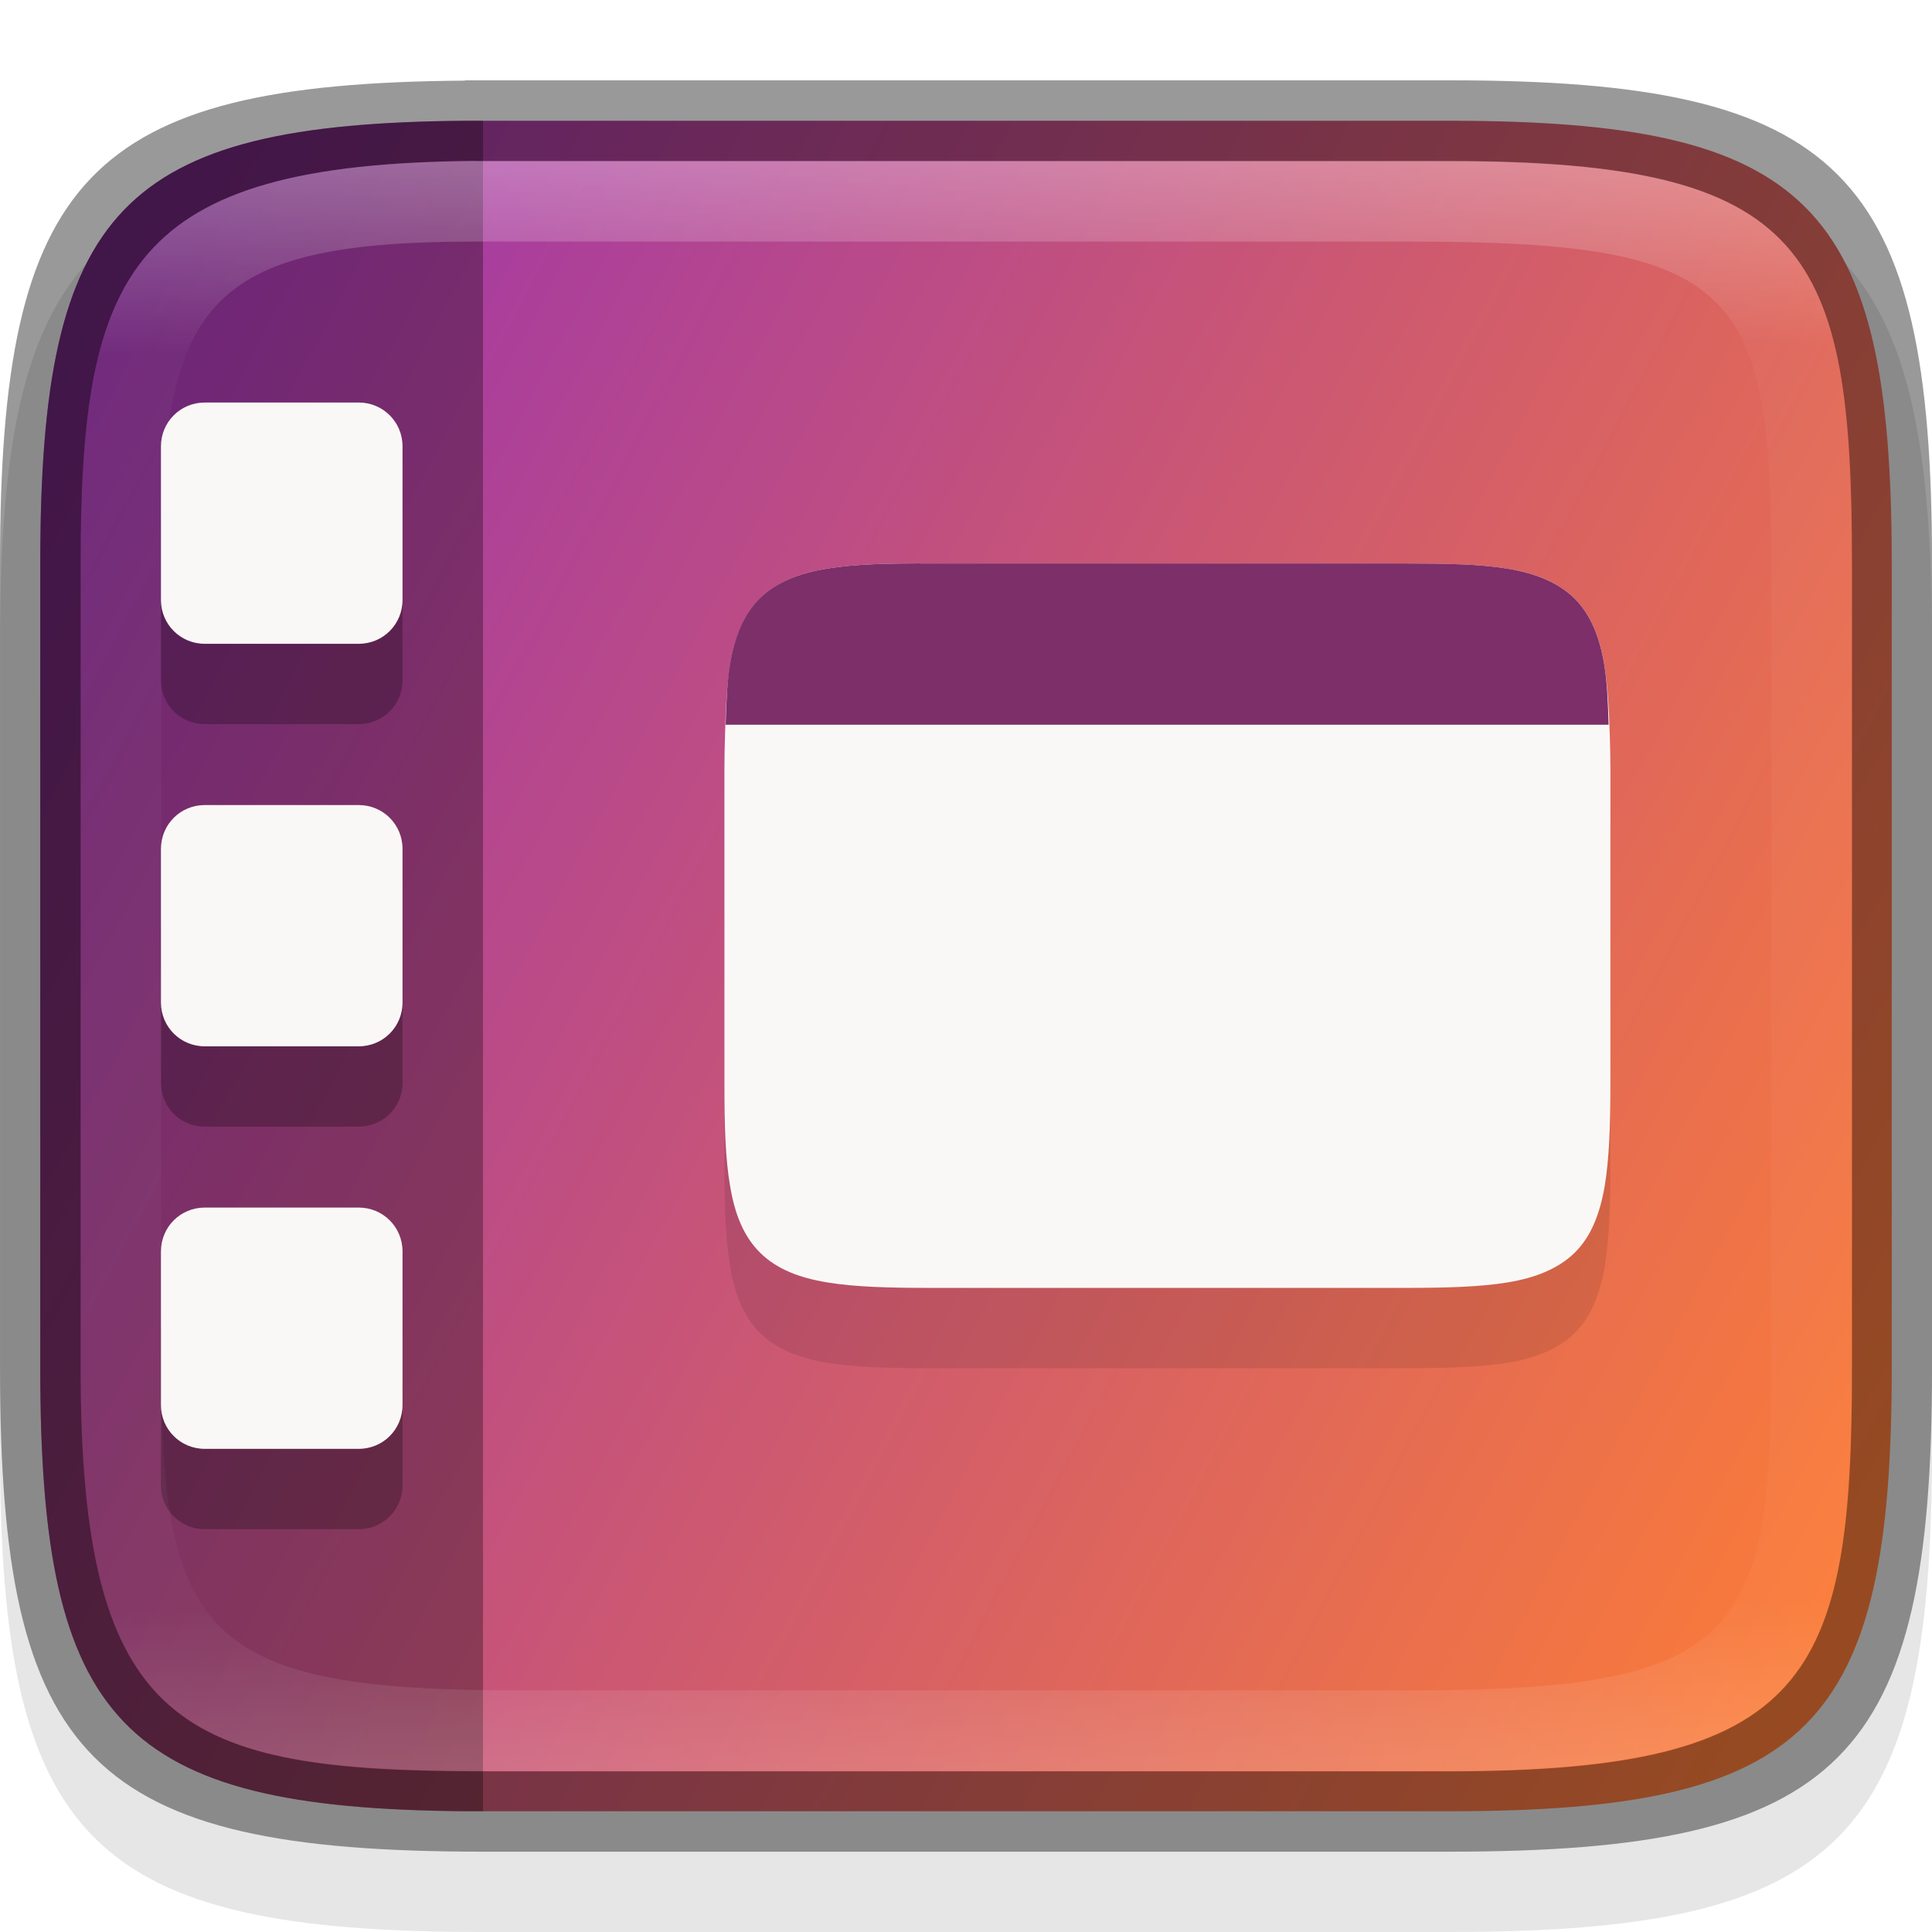
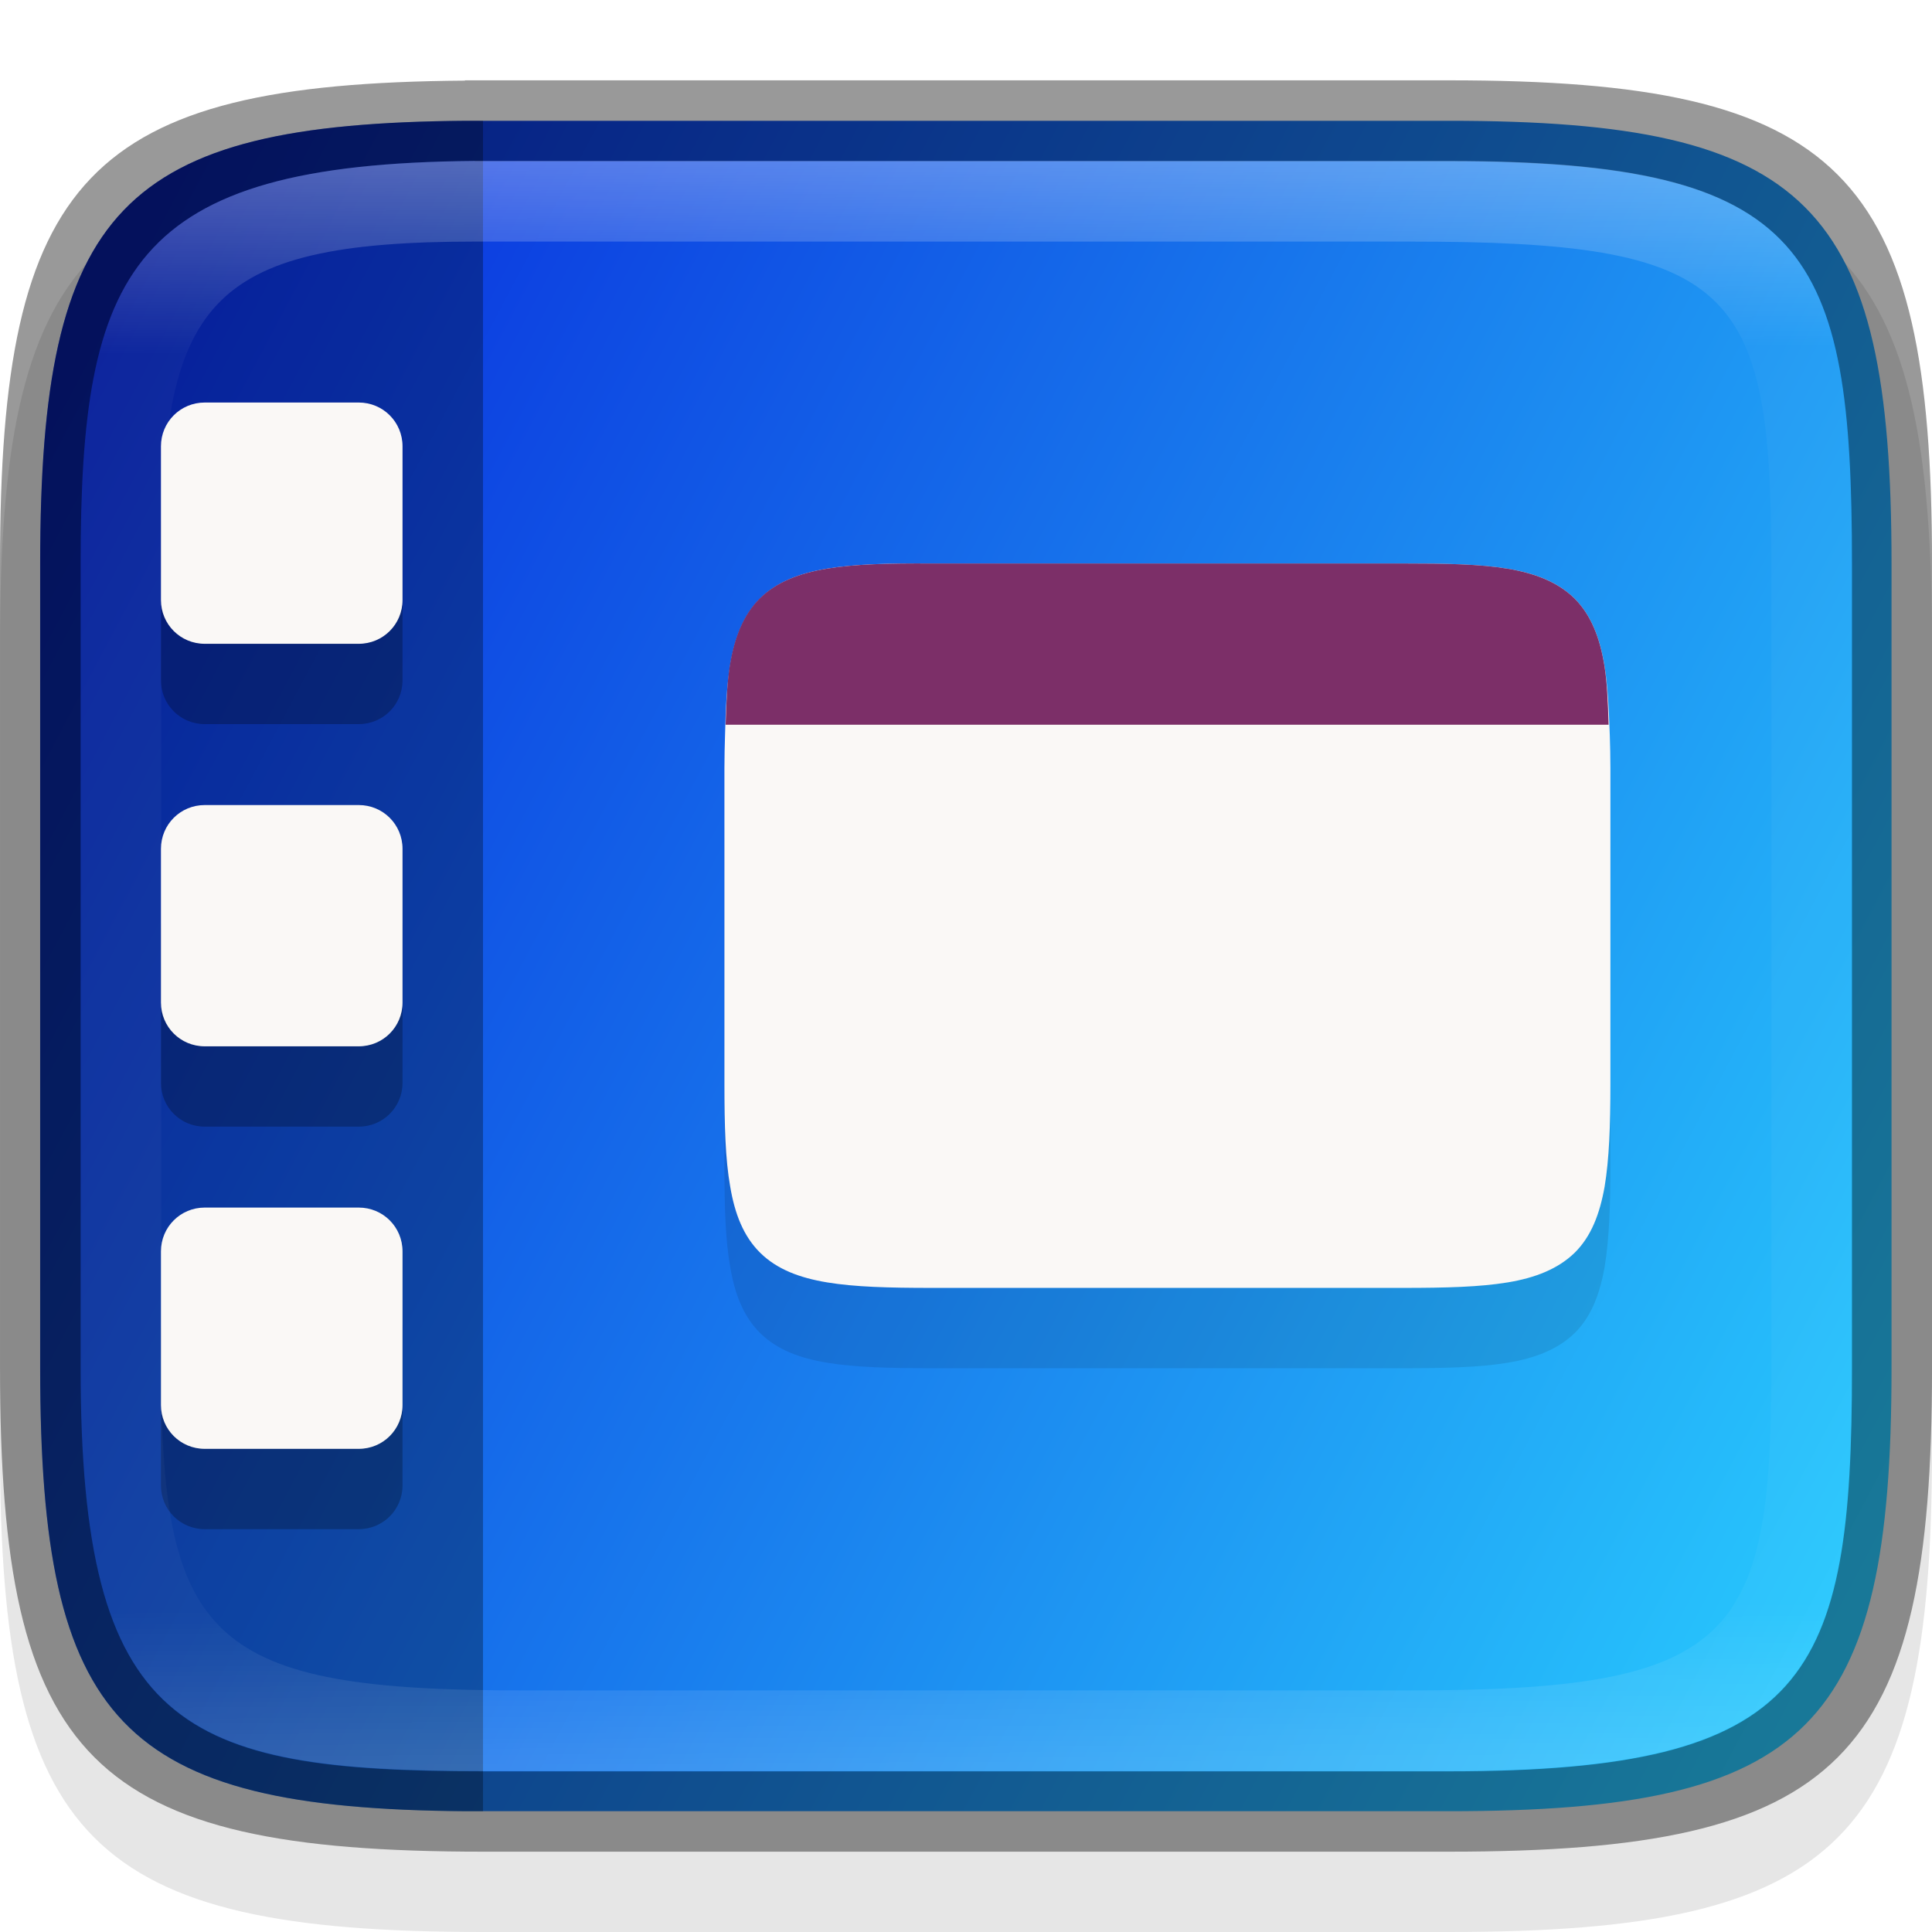
<svg xmlns="http://www.w3.org/2000/svg" xmlns:xlink="http://www.w3.org/1999/xlink" width="24" height="24" viewBox="0 0 6.35 6.35" version="1.1" id="svg5013">
  <defs id="defs5010">
    <linearGradient xlink:href="#linearGradient1871" id="linearGradient1873" x1="10.573" y1="1.222" x2="10.806" y2="46.701" gradientUnits="userSpaceOnUse" gradientTransform="matrix(0.1202652,0,0,0.1161585,0.2886364,0.3871951)" />
    <linearGradient id="linearGradient1871">
      <stop style="stop-color:#ffffff;stop-opacity:1;" offset="0" id="stop1867" />
      <stop style="stop-color:#ffffff;stop-opacity:0.1" offset="0.12" id="stop2515" />
      <stop style="stop-color:#ffffff;stop-opacity:0.102" offset="0.9" id="stop2581" />
      <stop style="stop-color:#ffffff;stop-opacity:0.502" offset="1" id="stop1869" />
    </linearGradient>
-     <linearGradient xlink:href="#linearGradient2290" id="linearGradient2292" x1="8.618" y1="6.489" x2="-0.151" y2="1.977" gradientUnits="userSpaceOnUse" gradientTransform="matrix(2.736899,0,0,2.659667,0.4137933,0.740741)" />
-     <linearGradient id="linearGradient2290">
-       <stop style="stop-color:#fb7c38;stop-opacity:1" offset="0" id="stop2286" />
-       <stop style="stop-color:#9b33ae;stop-opacity:1" offset="1" id="stop2288" />
+     <linearGradient xlink:href="#linearGradient3598" id="linearGradient2292-3" x1="8.618" y1="6.489" x2="-0.151" y2="1.977" gradientUnits="userSpaceOnUse" gradientTransform="matrix(0.7241379,0,0,0.7037037,0.1094828,0.1959877)" />
+     <linearGradient id="linearGradient3598">
+       <stop style="stop-color:#28c8fd;stop-opacity:1" offset="0" id="stop3594" />
+       <stop style="stop-color:#0829dc;stop-opacity:1" offset="1" id="stop3596" />
    </linearGradient>
  </defs>
  <path d="M 1.528,0.529 C 0.288,0.538 1.6249999e-8,0.847 1.6249999e-8,2.117 V 4.763 C 1.6249999e-8,6.052 0.298,6.35 1.587,6.35 h 3.175 C 6.052,6.35 6.35,6.052 6.35,4.763 V 2.117 C 6.35,0.827 6.052,0.529 4.763,0.529 h -3.175 c -0.02,0 -0.04,-1.48e-4 -0.06,0 z" style="opacity:0.1;fill:#000000;stroke-width:0.265;stroke-linecap:round;stroke-linejoin:round" id="path9125" />
-   <path id="rect7669" style="fill:#808080;stroke-width:0.265;stroke-linecap:round;stroke-linejoin:round" d="M 1.797,0.661 C 0.661,0.67 0.397,0.953 0.397,2.117 v 2.117 c 0,1.164 0.264,1.447 1.4,1.455 h 0.055 2.646 c 1.182,0 1.455,-0.273 1.455,-1.455 V 2.117 c 0,-1.182 -0.273,-1.455 -1.455,-1.455 H 1.852 c -0.018,0 -0.037,-1.3565e-4 -0.055,0 z" />
-   <path id="rect6397" style="fill:url(#linearGradient2292);fill-opacity:1;stroke-width:0.689;stroke-linejoin:round" d="m 5.793,1.5 c -4.294,0.032 -5.293,1.101 -5.293,5.5 V 17 c 0,4.399 0.999,5.468 5.293,5.5 H 6 18 c 4.469,0 5.5,-1.031 5.5,-5.5 V 7 c 0,-4.469 -1.031,-5.5 -5.5,-5.5 H 6 c -0.07,0 -0.139,-5.129e-4 -0.207,0 z" transform="scale(0.2645833)" />
+   <path id="rect6397-6" style="fill:url(#linearGradient2292-3);fill-opacity:1;stroke-width:0.182;stroke-linejoin:round" d="M 1.533,0.397 C 0.397,0.405 0.132,0.688 0.132,1.852 v 2.646 c 0,1.164 0.264,1.447 1.4,1.455 h 0.055 3.175 c 1.182,0 1.455,-0.273 1.455,-1.455 V 1.852 c 0,-1.182 -0.273,-1.455 -1.455,-1.455 H 1.587 c -0.018,0 -0.037,-1.357e-4 -0.055,0 z" />
  <path d="M 3.061,2.117 C 2.92,2.116 2.81,2.119 2.718,2.134 2.627,2.149 2.553,2.178 2.498,2.232 2.444,2.286 2.415,2.36 2.4,2.45 2.389,2.514 2.385,2.593 2.383,2.681 2.382,2.716 2.381,2.749 2.381,2.789 v 1.036 c 0,0.139 0.003,0.249 0.019,0.339 0.015,0.09 0.044,0.164 0.099,0.218 0.055,0.054 0.129,0.082 0.22,0.097 0.091,0.015 0.202,0.018 0.343,0.018 h 0.775 0.775 c 0.141,0 0.252,-0.003 0.343,-0.018 0.091,-0.015 0.165,-0.044 0.22,-0.097 0.055,-0.054 0.083,-0.128 0.099,-0.218 0.015,-0.09 0.019,-0.2 0.019,-0.339 v -1.036 c 0,-0.04 -0.001,-0.073 -0.002,-0.108 C 5.288,2.593 5.284,2.514 5.273,2.45 5.258,2.36 5.229,2.286 5.175,2.232 5.12,2.178 5.046,2.149 4.954,2.134 4.863,2.119 4.752,2.116 4.611,2.117 H 3.837 Z" style="color:#000000;opacity:0.1;fill:#000000;fill-opacity:1;stroke-width:0.265;enable-background:accumulate" id="path1141" />
  <path d="M 3.061,1.852 C 2.92,1.851 2.81,1.854 2.718,1.869 2.627,1.884 2.553,1.913 2.498,1.967 2.444,2.021 2.415,2.095 2.4,2.185 2.389,2.25 2.385,2.329 2.383,2.416 2.382,2.452 2.381,2.484 2.381,2.525 v 1.036 c 0,0.139 0.003,0.249 0.019,0.339 0.015,0.09 0.044,0.164 0.099,0.218 0.055,0.054 0.129,0.082 0.22,0.097 0.091,0.015 0.202,0.018 0.343,0.018 h 0.775 0.775 c 0.141,0 0.252,-0.003 0.343,-0.018 0.091,-0.015 0.165,-0.044 0.22,-0.097 0.055,-0.054 0.083,-0.128 0.099,-0.218 0.015,-0.09 0.019,-0.2 0.019,-0.339 V 2.525 c 0,-0.04 -0.001,-0.073 -0.002,-0.108 C 5.288,2.329 5.284,2.25 5.273,2.185 5.258,2.095 5.229,2.021 5.175,1.967 5.12,1.913 5.046,1.884 4.954,1.869 4.863,1.854 4.752,1.852 4.611,1.852 H 3.837 Z" style="color:#000000;fill:#faf8f6;stroke-width:0.265;enable-background:accumulate" id="path901" />
  <path d="m 3.061,1.852 c -0.141,-7.938e-4 -0.252,0.002 -0.343,0.017 -0.091,0.015 -0.166,0.044 -0.221,0.098 -0.054,0.054 -0.083,0.128 -0.098,0.219 -0.009,0.054 -0.012,0.124 -0.014,0.196 H 5.287 C 5.285,2.309 5.282,2.24 5.273,2.186 5.258,2.095 5.229,2.021 5.175,1.967 5.12,1.913 5.045,1.884 4.954,1.869 4.863,1.854 4.753,1.852 4.612,1.852 H 3.836 Z" style="color:#000000;fill:#7c2f68;stroke-width:0.265;enable-background:accumulate" id="path1021" />
  <path id="rect2291" style="opacity:0.3;fill:#000000;fill-opacity:1;stroke-width:2;stroke-linecap:round;stroke-linejoin:round" d="M 5.793 1.5 C 1.499 1.532 0.5 2.601 0.5 7 L 0.5 17 C 0.5 21.399 1.499 22.468 5.793 22.5 L 6 22.5 L 6 1.5 C 5.93 1.5 5.861 1.499 5.793 1.5 z " transform="scale(0.2645833)" />
  <path id="rect31" d="m 0.673,1.587 c -0.08,0 -0.144,0.064 -0.144,0.144 v 0.505 c 0,0.08 0.064,0.144 0.144,0.144 H 1.179 c 0.08,0 0.144,-0.064 0.144,-0.144 V 1.732 C 1.323,1.652 1.258,1.587 1.179,1.587 Z m 0,1.323 c -0.08,0 -0.144,0.064 -0.144,0.144 v 0.505 c 0,0.08 0.064,0.144 0.144,0.144 H 1.179 c 0.08,0 0.144,-0.064 0.144,-0.144 V 3.055 c 0,-0.08 -0.064,-0.144 -0.144,-0.144 z m 0,1.323 c -0.08,0 -0.144,0.064 -0.144,0.144 v 0.505 c 0,0.08 0.064,0.144 0.144,0.144 H 1.179 c 0.08,0 0.144,-0.064 0.144,-0.144 V 4.378 c 0,-0.08 -0.064,-0.144 -0.144,-0.144 z" style="opacity:0.25;fill:#000000;stroke-width:0.265" />
  <path id="rect33" d="m 0.673,1.323 c -0.08,0 -0.144,0.064 -0.144,0.144 v 0.505 c 0,0.08 0.064,0.144 0.144,0.144 H 1.179 c 0.08,0 0.144,-0.064 0.144,-0.144 V 1.467 c 0,-0.08 -0.064,-0.144 -0.144,-0.144 z m 0,1.323 c -0.08,0 -0.144,0.064 -0.144,0.144 v 0.505 c 0,0.08 0.064,0.144 0.144,0.144 H 1.179 c 0.08,0 0.144,-0.064 0.144,-0.144 V 2.79 c 0,-0.08 -0.064,-0.144 -0.144,-0.144 z m 0,1.323 c -0.08,0 -0.144,0.064 -0.144,0.144 v 0.505 c 0,0.08 0.064,0.144 0.144,0.144 H 1.179 c 0.08,0 0.144,-0.064 0.144,-0.144 V 4.113 c 0,-0.08 -0.064,-0.144 -0.144,-0.144 z" style="fill:#faf8f6;fill-opacity:1;stroke-width:0.265" />
  <path id="rect5096" style="opacity:0.4;stroke-width:0.241;stroke-linecap:round;stroke-linejoin:round" d="M 1.528,0.265 C 0.288,0.274 6.4159692e-5,0.582 6.4159692e-5,1.852 v 2.646 c 0,1.29 0.298,1.588 1.588,1.588 h 3.175 c 1.29,0 1.587,-0.298 1.587,-1.588 V 1.852 c 0,-1.29 -0.298,-1.588 -1.587,-1.588 H 1.588 c -0.02,0 -0.04,-1.4798e-4 -0.06,0 z m 0.033,0.265 c 0.018,-1.3565e-4 0.036,0 0.055,0 h 3.148 c 1.182,0 1.323,0.293 1.323,1.323 v 2.646 c 0,1.016 -0.141,1.323 -1.323,1.323 H 1.588 c -0.992,0 -1.323,-0.141 -1.323,-1.323 V 1.852 c 0,-0.961 0.159,-1.314 1.296,-1.323 z" />
  <path id="rect1565" style="fill:url(#linearGradient1873);fill-opacity:1;stroke-width:0.118;opacity:0.3" d="M 1.56,0.529 C 0.424,0.538 0.265,0.891 0.265,1.852 v 2.646 c 0,1.182 0.331,1.323 1.323,1.323 h 3.175 c 1.182,0 1.323,-0.307 1.323,-1.323 V 1.852 c 0,-1.03 -0.141,-1.323 -1.323,-1.323 H 1.615 c -0.018,0 -0.037,-1.356e-4 -0.055,0 z m 0.003,0.265 c 0.016,0 0.033,0 0.05,0 h 3.018 c 1.064,0 1.191,0.143 1.191,1.058 v 2.646 c 0,0.894 -0.127,1.058 -1.191,1.058 h -2.91 c -1.023,0 -1.191,-0.158 -1.191,-1.058 V 1.852 c 0,-0.854 0.141,-1.058 1.034,-1.058 z" />
</svg>
